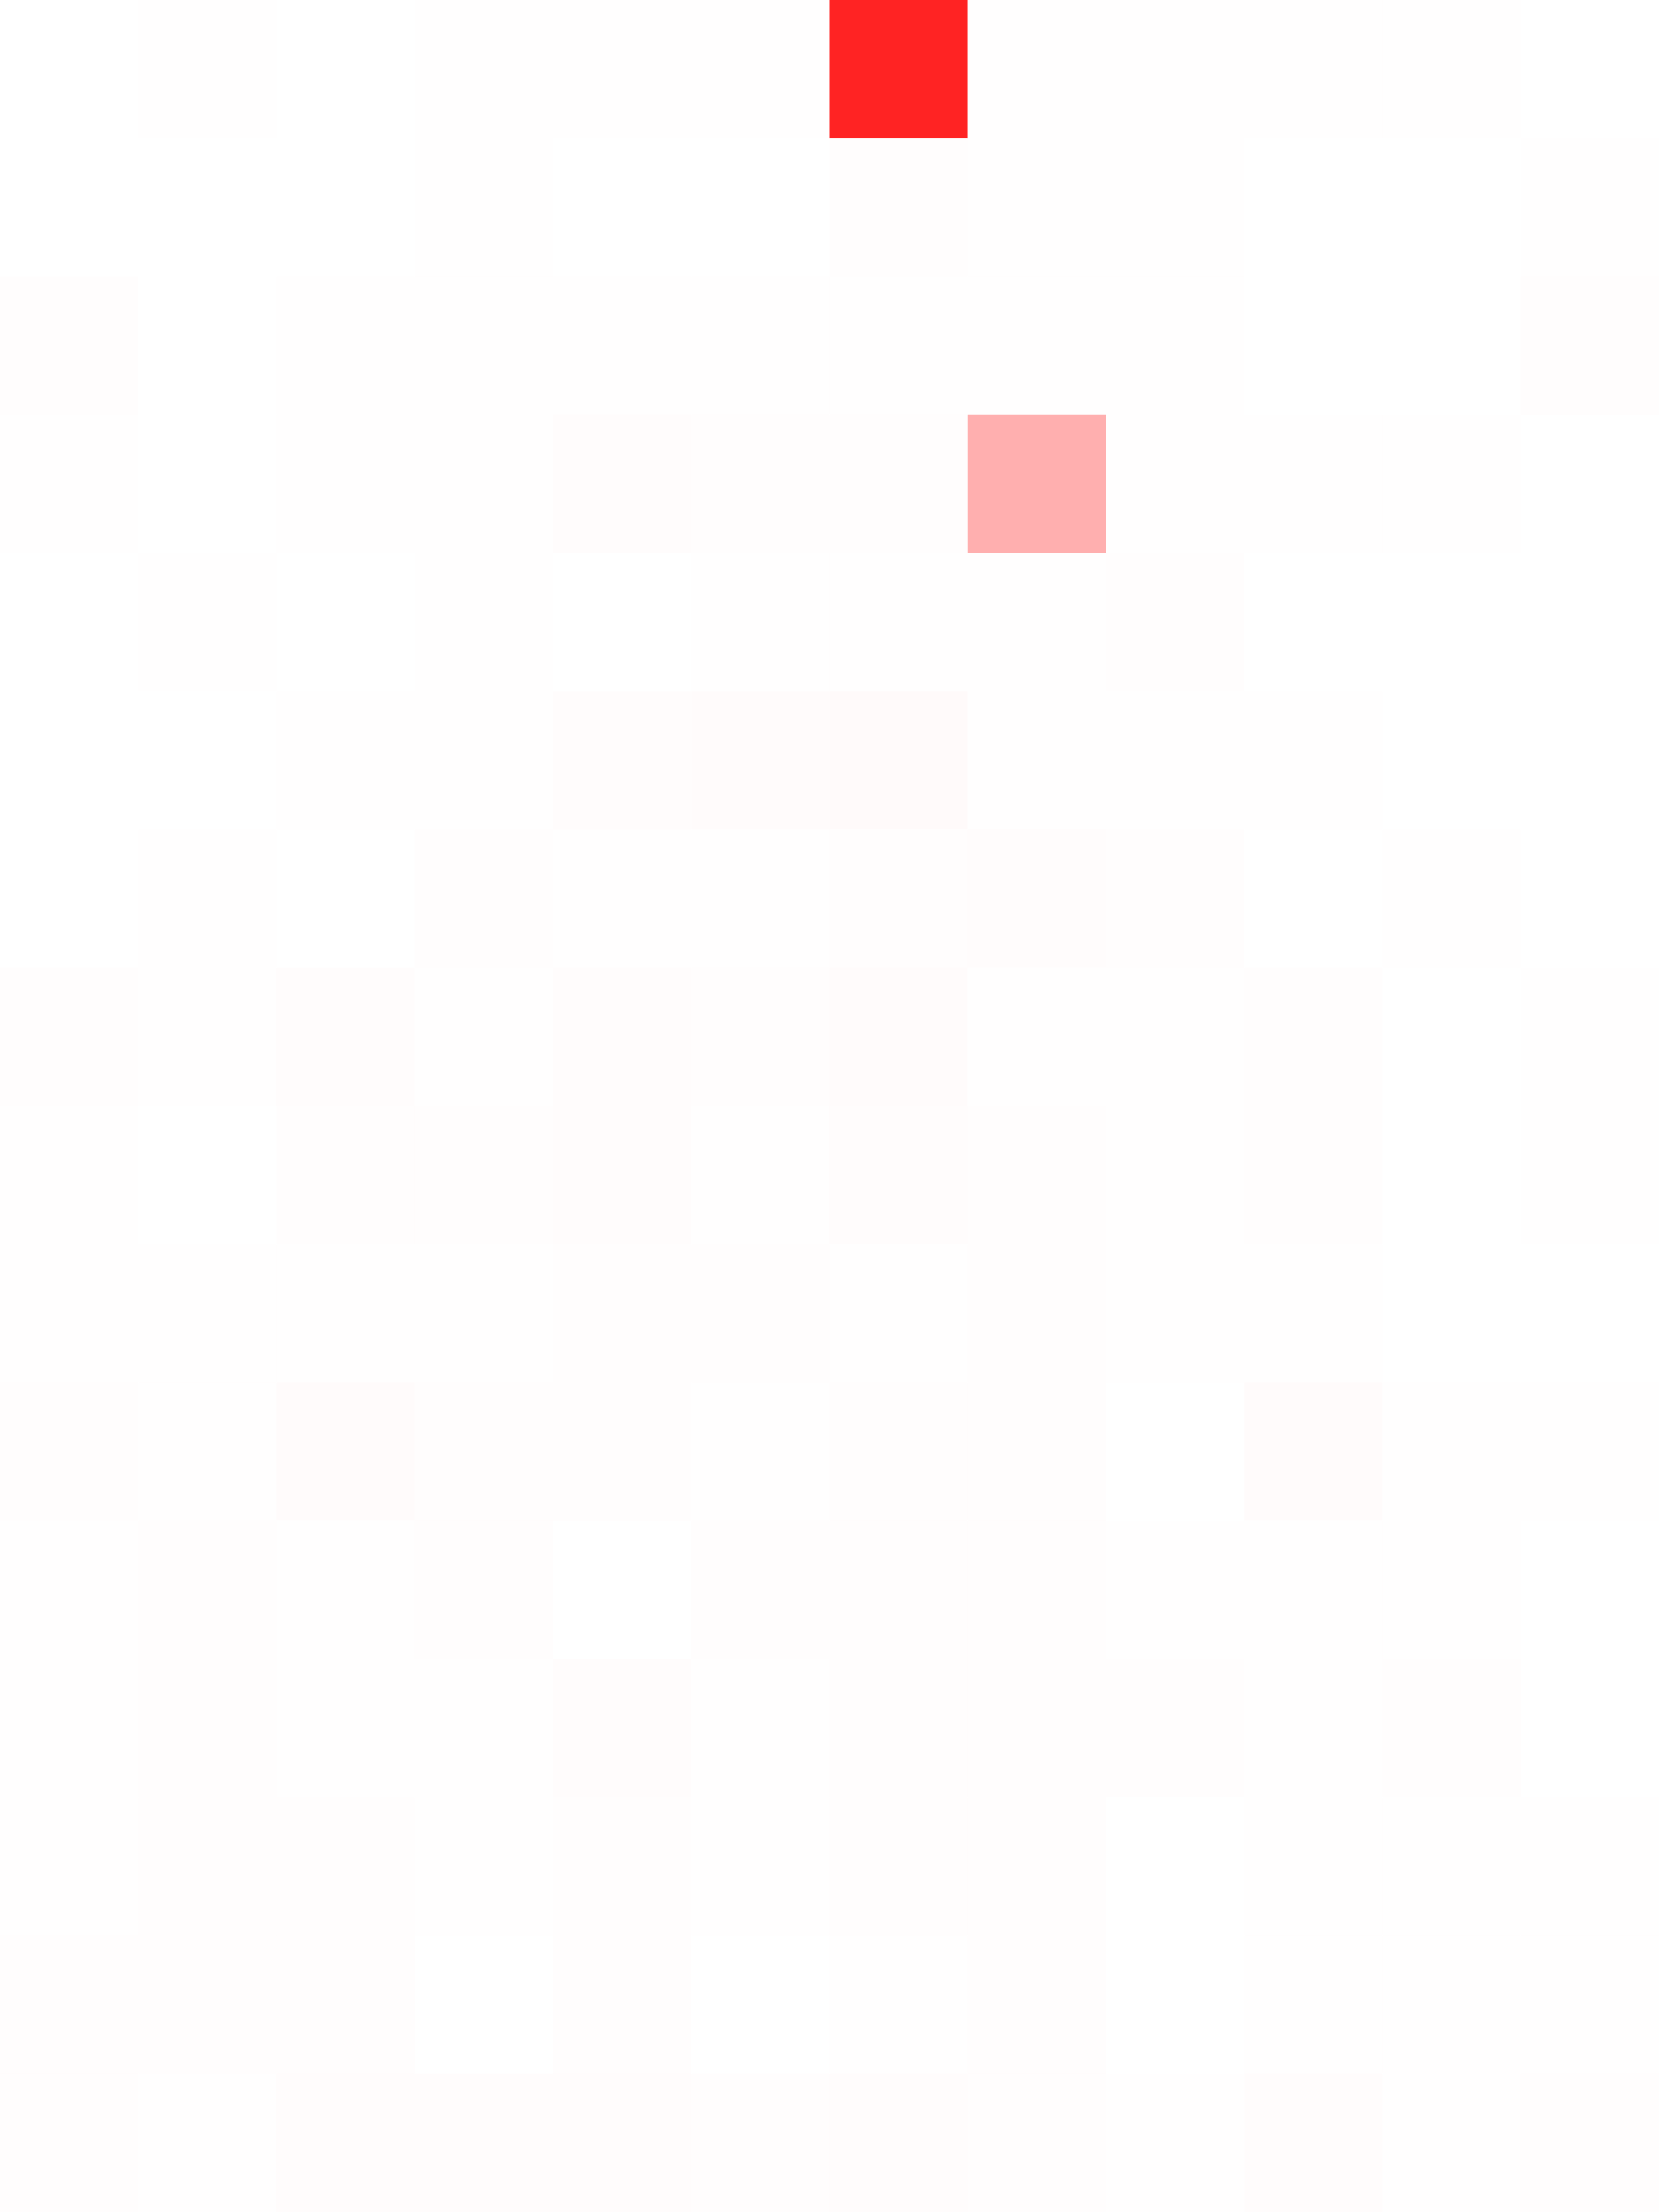
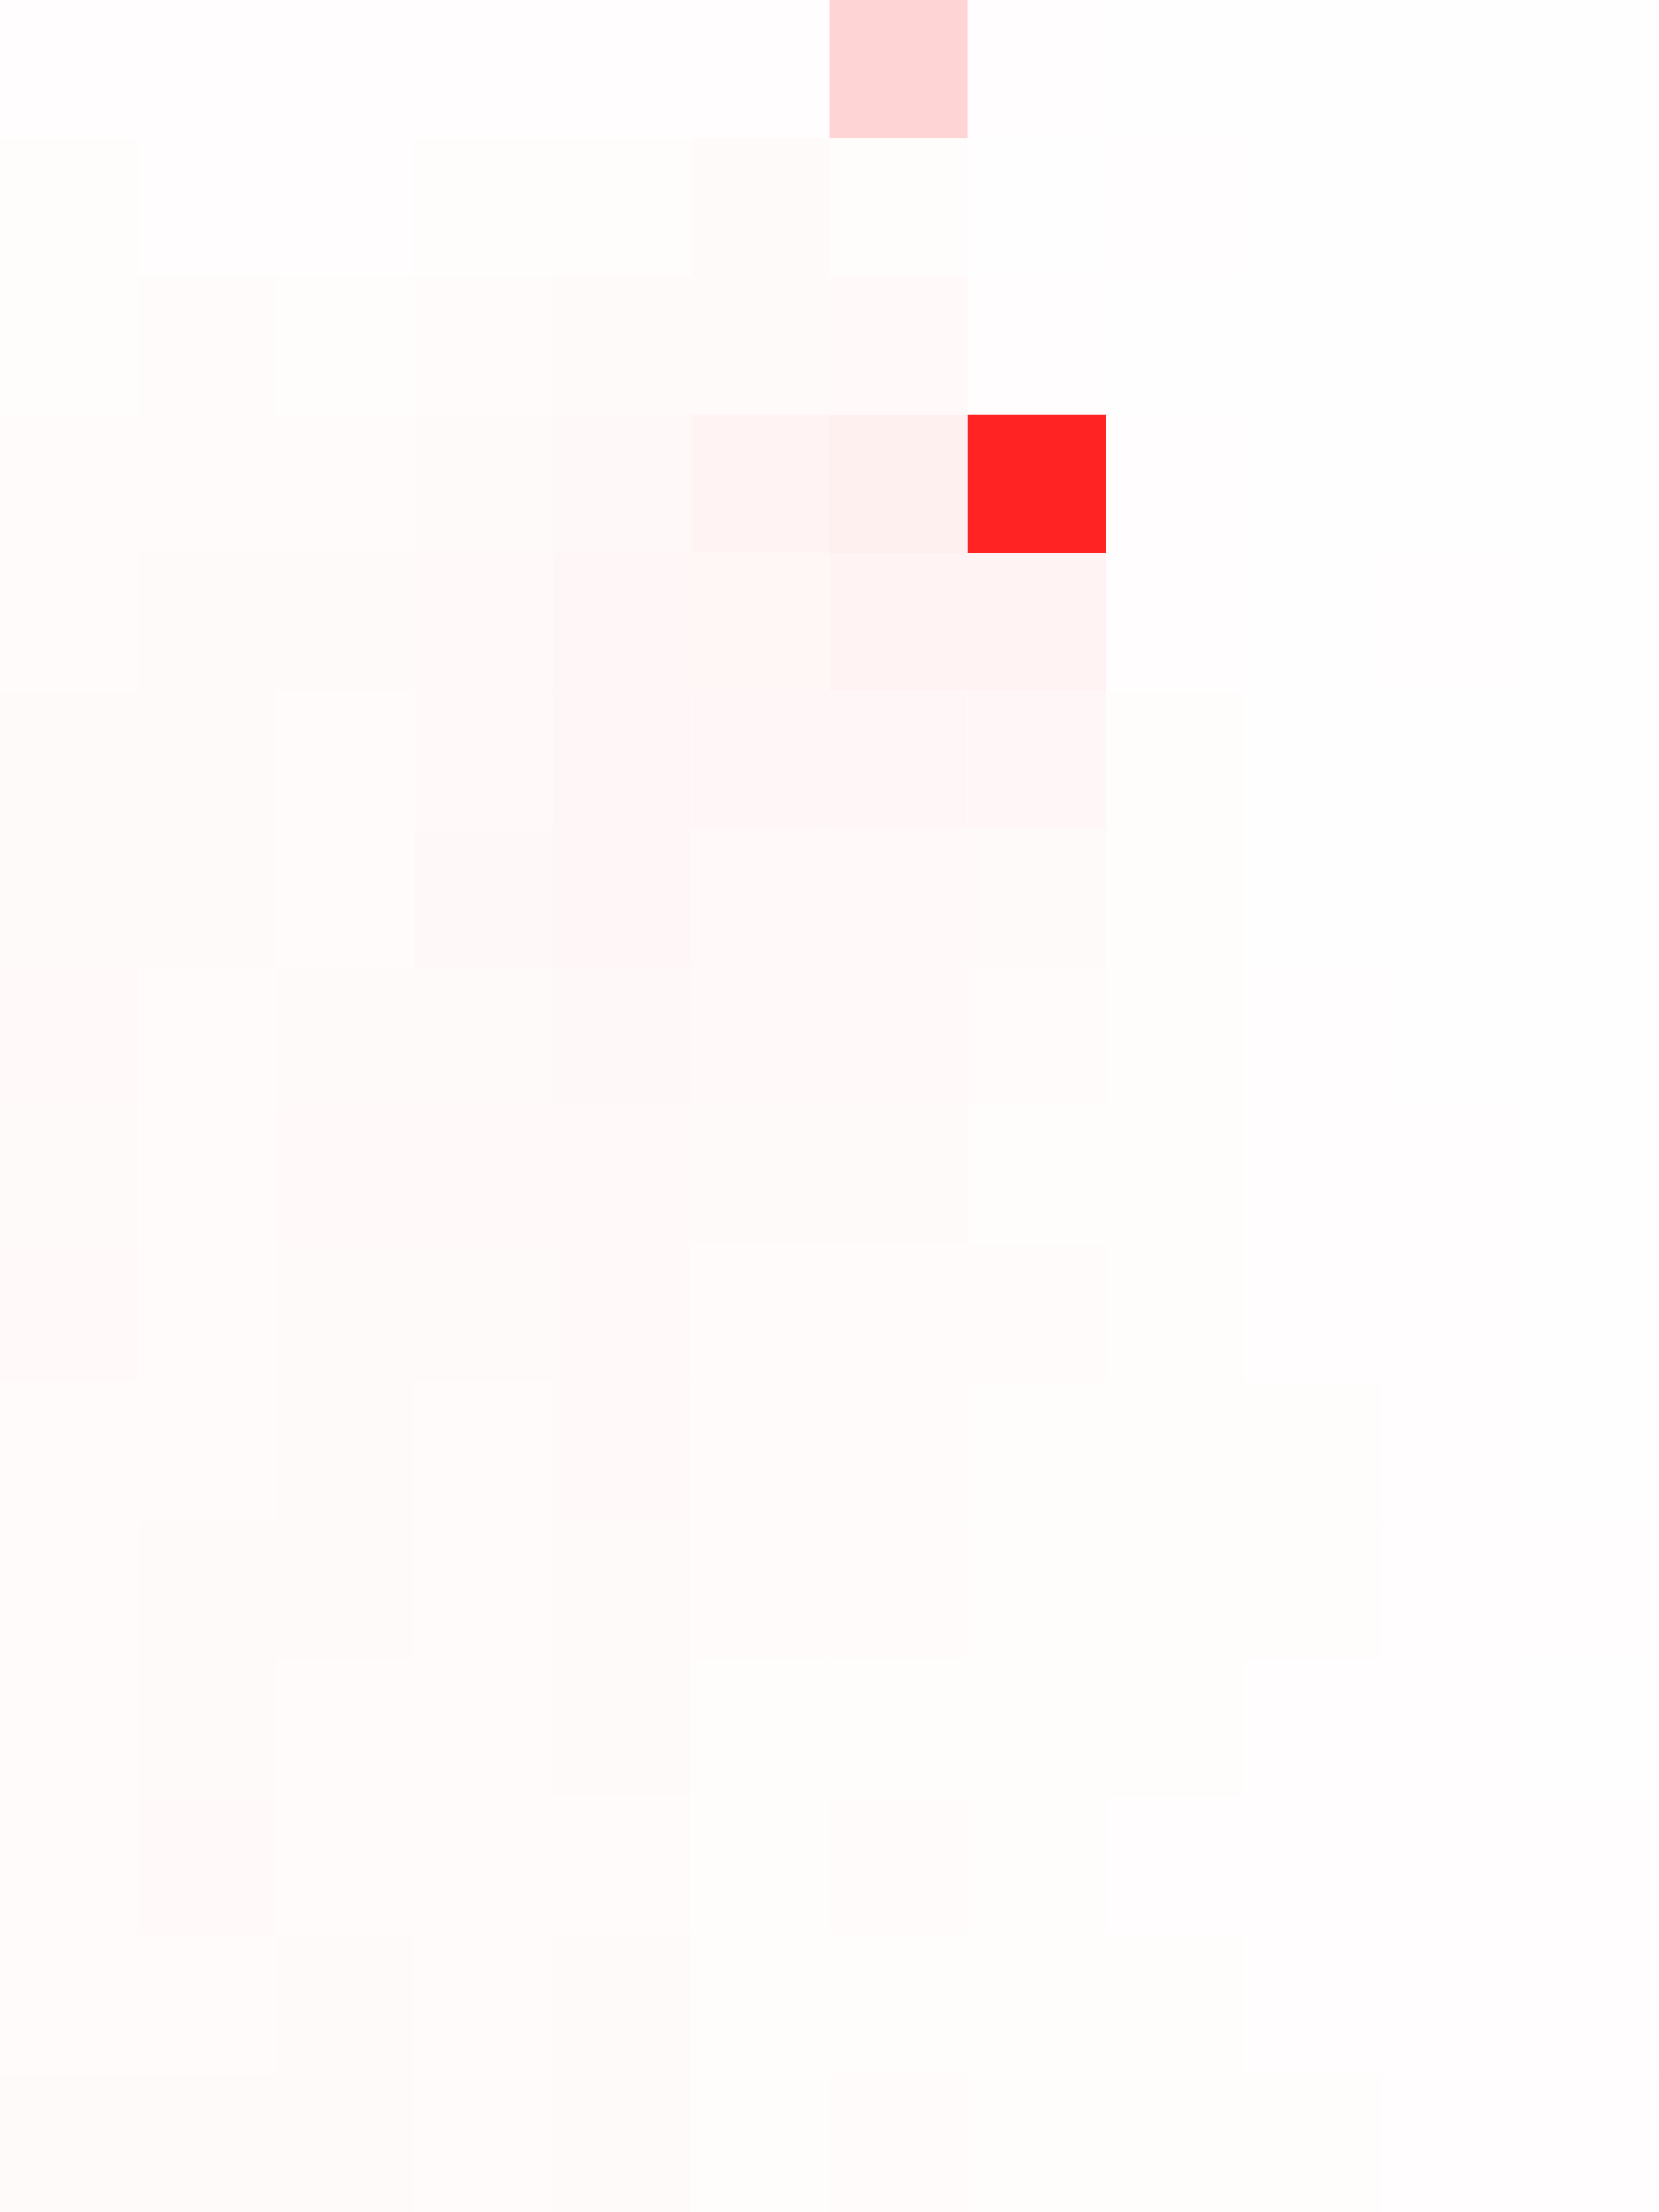
<svg xmlns="http://www.w3.org/2000/svg" width="720" height="960" viewBox="0 0 720 960">
  <rect width="720" height="960" fill="rgb(255,255,255)" />
-   <rect x="0" y="0" width="60" height="60" fill="rgb(255,255,255)" />
-   <rect x="60" y="0" width="60" height="60" fill="rgb(255,254,254)" />
-   <rect x="120" y="0" width="60" height="60" fill="rgb(255,255,255)" />
-   <rect x="180" y="0" width="60" height="60" fill="rgb(255,254,254)" />
-   <rect x="240" y="0" width="60" height="60" fill="rgb(255,254,254)" />
-   <rect x="300" y="0" width="60" height="60" fill="rgb(255,254,254)" />
-   <rect x="360" y="0" width="60" height="60" fill="rgb(255,35,35)" />
-   <rect x="420" y="0" width="60" height="60" fill="rgb(255,254,254)" />
+   <rect x="0" y="0" width="60" height="60" fill="rgb(255,253,253)" />
+   <rect x="60" y="0" width="60" height="60" fill="rgb(255,253,253)" />
+   <rect x="120" y="0" width="60" height="60" fill="rgb(255,253,253)" />
+   <rect x="180" y="0" width="60" height="60" fill="rgb(255,253,253)" />
+   <rect x="240" y="0" width="60" height="60" fill="rgb(255,253,253)" />
+   <rect x="300" y="0" width="60" height="60" fill="rgb(255,253,253)" />
+   <rect x="360" y="0" width="60" height="60" fill="rgb(255,212,212)" />
+   <rect x="420" y="0" width="60" height="60" fill="rgb(255,253,253)" />
  <rect x="480" y="0" width="60" height="60" fill="rgb(255,254,254)" />
  <rect x="540" y="0" width="60" height="60" fill="rgb(255,254,254)" />
  <rect x="600" y="0" width="60" height="60" fill="rgb(255,254,254)" />
-   <rect x="660" y="0" width="60" height="60" fill="rgb(255,255,255)" />
-   <rect x="0" y="60" width="60" height="60" fill="rgb(255,255,255)" />
-   <rect x="60" y="60" width="60" height="60" fill="rgb(255,255,255)" />
-   <rect x="120" y="60" width="60" height="60" fill="rgb(255,255,255)" />
-   <rect x="180" y="60" width="60" height="60" fill="rgb(255,254,254)" />
-   <rect x="240" y="60" width="60" height="60" fill="rgb(255,255,255)" />
-   <rect x="300" y="60" width="60" height="60" fill="rgb(255,255,255)" />
-   <rect x="360" y="60" width="60" height="60" fill="rgb(255,253,253)" />
+   <rect x="660" y="0" width="60" height="60" fill="rgb(255,254,254)" />
+   <rect x="0" y="60" width="60" height="60" fill="rgb(255,252,252)" />
+   <rect x="60" y="60" width="60" height="60" fill="rgb(255,253,253)" />
+   <rect x="120" y="60" width="60" height="60" fill="rgb(255,253,253)" />
+   <rect x="180" y="60" width="60" height="60" fill="rgb(255,252,252)" />
+   <rect x="240" y="60" width="60" height="60" fill="rgb(255,252,252)" />
+   <rect x="300" y="60" width="60" height="60" fill="rgb(255,250,250)" />
+   <rect x="360" y="60" width="60" height="60" fill="rgb(255,252,252)" />
  <rect x="420" y="60" width="60" height="60" fill="rgb(255,254,254)" />
-   <rect x="480" y="60" width="60" height="60" fill="rgb(255,254,254)" />
-   <rect x="540" y="60" width="60" height="60" fill="rgb(255,255,255)" />
-   <rect x="600" y="60" width="60" height="60" fill="rgb(255,255,255)" />
+   <rect x="480" y="60" width="60" height="60" fill="rgb(255,253,253)" />
+   <rect x="540" y="60" width="60" height="60" fill="rgb(255,254,254)" />
+   <rect x="600" y="60" width="60" height="60" fill="rgb(255,254,254)" />
  <rect x="660" y="60" width="60" height="60" fill="rgb(255,254,254)" />
-   <rect x="0" y="120" width="60" height="60" fill="rgb(255,253,253)" />
-   <rect x="60" y="120" width="60" height="60" fill="rgb(255,255,255)" />
-   <rect x="120" y="120" width="60" height="60" fill="rgb(255,254,254)" />
-   <rect x="180" y="120" width="60" height="60" fill="rgb(255,254,254)" />
-   <rect x="240" y="120" width="60" height="60" fill="rgb(255,254,254)" />
-   <rect x="300" y="120" width="60" height="60" fill="rgb(255,254,254)" />
-   <rect x="360" y="120" width="60" height="60" fill="rgb(255,254,254)" />
-   <rect x="420" y="120" width="60" height="60" fill="rgb(255,254,254)" />
+   <rect x="0" y="120" width="60" height="60" fill="rgb(255,252,252)" />
+   <rect x="60" y="120" width="60" height="60" fill="rgb(255,251,251)" />
+   <rect x="120" y="120" width="60" height="60" fill="rgb(255,252,252)" />
+   <rect x="180" y="120" width="60" height="60" fill="rgb(255,251,251)" />
+   <rect x="240" y="120" width="60" height="60" fill="rgb(255,250,250)" />
+   <rect x="300" y="120" width="60" height="60" fill="rgb(255,250,250)" />
+   <rect x="360" y="120" width="60" height="60" fill="rgb(255,249,249)" />
+   <rect x="420" y="120" width="60" height="60" fill="rgb(255,253,253)" />
  <rect x="480" y="120" width="60" height="60" fill="rgb(255,254,254)" />
-   <rect x="540" y="120" width="60" height="60" fill="rgb(255,255,255)" />
-   <rect x="600" y="120" width="60" height="60" fill="rgb(255,255,255)" />
-   <rect x="660" y="120" width="60" height="60" fill="rgb(255,253,253)" />
-   <rect x="0" y="180" width="60" height="60" fill="rgb(255,254,254)" />
-   <rect x="60" y="180" width="60" height="60" fill="rgb(255,255,255)" />
-   <rect x="120" y="180" width="60" height="60" fill="rgb(255,254,254)" />
-   <rect x="180" y="180" width="60" height="60" fill="rgb(255,254,254)" />
-   <rect x="240" y="180" width="60" height="60" fill="rgb(255,252,252)" />
-   <rect x="300" y="180" width="60" height="60" fill="rgb(255,253,253)" />
-   <rect x="360" y="180" width="60" height="60" fill="rgb(255,253,253)" />
-   <rect x="420" y="180" width="60" height="60" fill="rgb(255,175,175)" />
-   <rect x="480" y="180" width="60" height="60" fill="rgb(255,254,254)" />
+   <rect x="540" y="120" width="60" height="60" fill="rgb(255,254,254)" />
+   <rect x="600" y="120" width="60" height="60" fill="rgb(255,254,254)" />
+   <rect x="660" y="120" width="60" height="60" fill="rgb(255,254,254)" />
+   <rect x="0" y="180" width="60" height="60" fill="rgb(255,251,251)" />
+   <rect x="60" y="180" width="60" height="60" fill="rgb(255,251,251)" />
+   <rect x="120" y="180" width="60" height="60" fill="rgb(255,251,251)" />
+   <rect x="180" y="180" width="60" height="60" fill="rgb(255,250,250)" />
+   <rect x="240" y="180" width="60" height="60" fill="rgb(255,248,248)" />
+   <rect x="300" y="180" width="60" height="60" fill="rgb(255,243,243)" />
+   <rect x="360" y="180" width="60" height="60" fill="rgb(255,240,240)" />
+   <rect x="420" y="180" width="60" height="60" fill="rgb(255,35,35)" />
+   <rect x="480" y="180" width="60" height="60" fill="rgb(255,253,253)" />
  <rect x="540" y="180" width="60" height="60" fill="rgb(255,254,254)" />
  <rect x="600" y="180" width="60" height="60" fill="rgb(255,254,254)" />
-   <rect x="660" y="180" width="60" height="60" fill="rgb(255,255,255)" />
-   <rect x="0" y="240" width="60" height="60" fill="rgb(255,255,255)" />
-   <rect x="60" y="240" width="60" height="60" fill="rgb(255,254,254)" />
-   <rect x="120" y="240" width="60" height="60" fill="rgb(255,255,255)" />
-   <rect x="180" y="240" width="60" height="60" fill="rgb(255,254,254)" />
-   <rect x="240" y="240" width="60" height="60" fill="rgb(255,255,255)" />
-   <rect x="300" y="240" width="60" height="60" fill="rgb(255,254,254)" />
-   <rect x="360" y="240" width="60" height="60" fill="rgb(255,254,254)" />
-   <rect x="420" y="240" width="60" height="60" fill="rgb(255,254,254)" />
+   <rect x="660" y="180" width="60" height="60" fill="rgb(255,254,254)" />
+   <rect x="0" y="240" width="60" height="60" fill="rgb(255,251,251)" />
+   <rect x="60" y="240" width="60" height="60" fill="rgb(255,250,250)" />
+   <rect x="120" y="240" width="60" height="60" fill="rgb(255,250,250)" />
+   <rect x="180" y="240" width="60" height="60" fill="rgb(255,249,249)" />
+   <rect x="240" y="240" width="60" height="60" fill="rgb(255,247,247)" />
+   <rect x="300" y="240" width="60" height="60" fill="rgb(255,246,246)" />
+   <rect x="360" y="240" width="60" height="60" fill="rgb(255,243,243)" />
+   <rect x="420" y="240" width="60" height="60" fill="rgb(255,243,243)" />
  <rect x="480" y="240" width="60" height="60" fill="rgb(255,253,253)" />
-   <rect x="540" y="240" width="60" height="60" fill="rgb(255,255,255)" />
-   <rect x="600" y="240" width="60" height="60" fill="rgb(255,255,255)" />
-   <rect x="660" y="240" width="60" height="60" fill="rgb(255,255,255)" />
-   <rect x="0" y="300" width="60" height="60" fill="rgb(255,255,255)" />
-   <rect x="60" y="300" width="60" height="60" fill="rgb(255,255,255)" />
-   <rect x="120" y="300" width="60" height="60" fill="rgb(255,254,254)" />
-   <rect x="180" y="300" width="60" height="60" fill="rgb(255,254,254)" />
-   <rect x="240" y="300" width="60" height="60" fill="rgb(255,252,252)" />
-   <rect x="300" y="300" width="60" height="60" fill="rgb(255,251,251)" />
-   <rect x="360" y="300" width="60" height="60" fill="rgb(255,250,250)" />
-   <rect x="420" y="300" width="60" height="60" fill="rgb(255,254,254)" />
-   <rect x="480" y="300" width="60" height="60" fill="rgb(255,254,254)" />
+   <rect x="540" y="240" width="60" height="60" fill="rgb(255,254,254)" />
+   <rect x="600" y="240" width="60" height="60" fill="rgb(255,253,253)" />
+   <rect x="660" y="240" width="60" height="60" fill="rgb(255,254,254)" />
+   <rect x="0" y="300" width="60" height="60" fill="rgb(255,250,250)" />
+   <rect x="60" y="300" width="60" height="60" fill="rgb(255,250,250)" />
+   <rect x="120" y="300" width="60" height="60" fill="rgb(255,251,251)" />
+   <rect x="180" y="300" width="60" height="60" fill="rgb(255,249,249)" />
+   <rect x="240" y="300" width="60" height="60" fill="rgb(255,247,247)" />
+   <rect x="300" y="300" width="60" height="60" fill="rgb(255,247,247)" />
+   <rect x="360" y="300" width="60" height="60" fill="rgb(255,247,247)" />
+   <rect x="420" y="300" width="60" height="60" fill="rgb(255,247,247)" />
+   <rect x="480" y="300" width="60" height="60" fill="rgb(255,252,252)" />
  <rect x="540" y="300" width="60" height="60" fill="rgb(255,254,254)" />
-   <rect x="600" y="300" width="60" height="60" fill="rgb(255,255,255)" />
-   <rect x="660" y="300" width="60" height="60" fill="rgb(255,255,255)" />
-   <rect x="0" y="360" width="60" height="60" fill="rgb(255,255,255)" />
-   <rect x="60" y="360" width="60" height="60" fill="rgb(255,254,254)" />
-   <rect x="120" y="360" width="60" height="60" fill="rgb(255,255,255)" />
-   <rect x="180" y="360" width="60" height="60" fill="rgb(255,253,253)" />
-   <rect x="240" y="360" width="60" height="60" fill="rgb(255,254,254)" />
-   <rect x="300" y="360" width="60" height="60" fill="rgb(255,254,254)" />
-   <rect x="360" y="360" width="60" height="60" fill="rgb(255,253,253)" />
-   <rect x="420" y="360" width="60" height="60" fill="rgb(255,252,252)" />
-   <rect x="480" y="360" width="60" height="60" fill="rgb(255,253,253)" />
-   <rect x="540" y="360" width="60" height="60" fill="rgb(255,255,255)" />
+   <rect x="600" y="300" width="60" height="60" fill="rgb(255,254,254)" />
+   <rect x="660" y="300" width="60" height="60" fill="rgb(255,254,254)" />
+   <rect x="0" y="360" width="60" height="60" fill="rgb(255,250,250)" />
+   <rect x="60" y="360" width="60" height="60" fill="rgb(255,250,250)" />
+   <rect x="120" y="360" width="60" height="60" fill="rgb(255,251,251)" />
+   <rect x="180" y="360" width="60" height="60" fill="rgb(255,248,248)" />
+   <rect x="240" y="360" width="60" height="60" fill="rgb(255,247,247)" />
+   <rect x="300" y="360" width="60" height="60" fill="rgb(255,249,249)" />
+   <rect x="360" y="360" width="60" height="60" fill="rgb(255,249,249)" />
+   <rect x="420" y="360" width="60" height="60" fill="rgb(255,250,250)" />
+   <rect x="480" y="360" width="60" height="60" fill="rgb(255,252,252)" />
+   <rect x="540" y="360" width="60" height="60" fill="rgb(255,254,254)" />
  <rect x="600" y="360" width="60" height="60" fill="rgb(255,254,254)" />
-   <rect x="660" y="360" width="60" height="60" fill="rgb(255,255,255)" />
-   <rect x="0" y="420" width="60" height="60" fill="rgb(255,253,253)" />
-   <rect x="60" y="420" width="60" height="60" fill="rgb(255,254,254)" />
-   <rect x="120" y="420" width="60" height="60" fill="rgb(255,252,252)" />
-   <rect x="180" y="420" width="60" height="60" fill="rgb(255,254,254)" />
-   <rect x="240" y="420" width="60" height="60" fill="rgb(255,252,252)" />
-   <rect x="300" y="420" width="60" height="60" fill="rgb(255,253,253)" />
-   <rect x="360" y="420" width="60" height="60" fill="rgb(255,251,251)" />
-   <rect x="420" y="420" width="60" height="60" fill="rgb(255,254,254)" />
-   <rect x="480" y="420" width="60" height="60" fill="rgb(255,254,254)" />
+   <rect x="660" y="360" width="60" height="60" fill="rgb(255,254,254)" />
+   <rect x="0" y="420" width="60" height="60" fill="rgb(255,249,249)" />
+   <rect x="60" y="420" width="60" height="60" fill="rgb(255,251,251)" />
+   <rect x="120" y="420" width="60" height="60" fill="rgb(255,250,250)" />
+   <rect x="180" y="420" width="60" height="60" fill="rgb(255,250,250)" />
+   <rect x="240" y="420" width="60" height="60" fill="rgb(255,248,248)" />
+   <rect x="300" y="420" width="60" height="60" fill="rgb(255,249,249)" />
+   <rect x="360" y="420" width="60" height="60" fill="rgb(255,249,249)" />
+   <rect x="420" y="420" width="60" height="60" fill="rgb(255,251,251)" />
+   <rect x="480" y="420" width="60" height="60" fill="rgb(255,252,252)" />
  <rect x="540" y="420" width="60" height="60" fill="rgb(255,253,253)" />
-   <rect x="600" y="420" width="60" height="60" fill="rgb(255,255,255)" />
+   <rect x="600" y="420" width="60" height="60" fill="rgb(255,254,254)" />
  <rect x="660" y="420" width="60" height="60" fill="rgb(255,254,254)" />
-   <rect x="0" y="480" width="60" height="60" fill="rgb(255,254,254)" />
-   <rect x="60" y="480" width="60" height="60" fill="rgb(255,255,255)" />
-   <rect x="120" y="480" width="60" height="60" fill="rgb(255,253,253)" />
-   <rect x="180" y="480" width="60" height="60" fill="rgb(255,253,253)" />
-   <rect x="240" y="480" width="60" height="60" fill="rgb(255,252,252)" />
-   <rect x="300" y="480" width="60" height="60" fill="rgb(255,254,254)" />
-   <rect x="360" y="480" width="60" height="60" fill="rgb(255,252,252)" />
-   <rect x="420" y="480" width="60" height="60" fill="rgb(255,253,253)" />
-   <rect x="480" y="480" width="60" height="60" fill="rgb(255,254,254)" />
+   <rect x="0" y="480" width="60" height="60" fill="rgb(255,250,250)" />
+   <rect x="60" y="480" width="60" height="60" fill="rgb(255,251,251)" />
+   <rect x="120" y="480" width="60" height="60" fill="rgb(255,249,249)" />
+   <rect x="180" y="480" width="60" height="60" fill="rgb(255,249,249)" />
+   <rect x="240" y="480" width="60" height="60" fill="rgb(255,249,249)" />
+   <rect x="300" y="480" width="60" height="60" fill="rgb(255,250,250)" />
+   <rect x="360" y="480" width="60" height="60" fill="rgb(255,250,250)" />
+   <rect x="420" y="480" width="60" height="60" fill="rgb(255,252,252)" />
+   <rect x="480" y="480" width="60" height="60" fill="rgb(255,252,252)" />
  <rect x="540" y="480" width="60" height="60" fill="rgb(255,253,253)" />
-   <rect x="600" y="480" width="60" height="60" fill="rgb(255,255,255)" />
+   <rect x="600" y="480" width="60" height="60" fill="rgb(255,253,253)" />
  <rect x="660" y="480" width="60" height="60" fill="rgb(255,254,254)" />
-   <rect x="0" y="540" width="60" height="60" fill="rgb(255,254,254)" />
-   <rect x="60" y="540" width="60" height="60" fill="rgb(255,254,254)" />
-   <rect x="120" y="540" width="60" height="60" fill="rgb(255,254,254)" />
-   <rect x="180" y="540" width="60" height="60" fill="rgb(255,254,254)" />
-   <rect x="240" y="540" width="60" height="60" fill="rgb(255,253,253)" />
-   <rect x="300" y="540" width="60" height="60" fill="rgb(255,253,253)" />
-   <rect x="360" y="540" width="60" height="60" fill="rgb(255,254,254)" />
-   <rect x="420" y="540" width="60" height="60" fill="rgb(255,253,253)" />
-   <rect x="480" y="540" width="60" height="60" fill="rgb(255,254,254)" />
-   <rect x="540" y="540" width="60" height="60" fill="rgb(255,254,254)" />
-   <rect x="600" y="540" width="60" height="60" fill="rgb(255,255,255)" />
-   <rect x="660" y="540" width="60" height="60" fill="rgb(255,255,255)" />
-   <rect x="0" y="600" width="60" height="60" fill="rgb(255,253,253)" />
-   <rect x="60" y="600" width="60" height="60" fill="rgb(255,254,254)" />
-   <rect x="120" y="600" width="60" height="60" fill="rgb(255,251,251)" />
-   <rect x="180" y="600" width="60" height="60" fill="rgb(255,253,253)" />
-   <rect x="240" y="600" width="60" height="60" fill="rgb(255,253,253)" />
-   <rect x="300" y="600" width="60" height="60" fill="rgb(255,254,254)" />
-   <rect x="360" y="600" width="60" height="60" fill="rgb(255,253,253)" />
-   <rect x="420" y="600" width="60" height="60" fill="rgb(255,253,253)" />
-   <rect x="480" y="600" width="60" height="60" fill="rgb(255,255,255)" />
-   <rect x="540" y="600" width="60" height="60" fill="rgb(255,251,251)" />
-   <rect x="600" y="600" width="60" height="60" fill="rgb(255,254,254)" />
+   <rect x="0" y="540" width="60" height="60" fill="rgb(255,249,249)" />
+   <rect x="60" y="540" width="60" height="60" fill="rgb(255,251,251)" />
+   <rect x="120" y="540" width="60" height="60" fill="rgb(255,250,250)" />
+   <rect x="180" y="540" width="60" height="60" fill="rgb(255,250,250)" />
+   <rect x="240" y="540" width="60" height="60" fill="rgb(255,249,249)" />
+   <rect x="300" y="540" width="60" height="60" fill="rgb(255,251,251)" />
+   <rect x="360" y="540" width="60" height="60" fill="rgb(255,251,251)" />
+   <rect x="420" y="540" width="60" height="60" fill="rgb(255,251,251)" />
+   <rect x="480" y="540" width="60" height="60" fill="rgb(255,252,252)" />
+   <rect x="540" y="540" width="60" height="60" fill="rgb(255,253,253)" />
+   <rect x="600" y="540" width="60" height="60" fill="rgb(255,253,253)" />
+   <rect x="660" y="540" width="60" height="60" fill="rgb(255,254,254)" />
+   <rect x="0" y="600" width="60" height="60" fill="rgb(255,251,251)" />
+   <rect x="60" y="600" width="60" height="60" fill="rgb(255,251,251)" />
+   <rect x="120" y="600" width="60" height="60" fill="rgb(255,250,250)" />
+   <rect x="180" y="600" width="60" height="60" fill="rgb(255,251,251)" />
+   <rect x="240" y="600" width="60" height="60" fill="rgb(255,249,249)" />
+   <rect x="300" y="600" width="60" height="60" fill="rgb(255,251,251)" />
+   <rect x="360" y="600" width="60" height="60" fill="rgb(255,251,251)" />
+   <rect x="420" y="600" width="60" height="60" fill="rgb(255,252,252)" />
+   <rect x="480" y="600" width="60" height="60" fill="rgb(255,252,252)" />
+   <rect x="540" y="600" width="60" height="60" fill="rgb(255,252,252)" />
+   <rect x="600" y="600" width="60" height="60" fill="rgb(255,253,253)" />
  <rect x="660" y="600" width="60" height="60" fill="rgb(255,254,254)" />
-   <rect x="0" y="660" width="60" height="60" fill="rgb(255,254,254)" />
-   <rect x="60" y="660" width="60" height="60" fill="rgb(255,253,253)" />
-   <rect x="120" y="660" width="60" height="60" fill="rgb(255,254,254)" />
-   <rect x="180" y="660" width="60" height="60" fill="rgb(255,253,253)" />
-   <rect x="240" y="660" width="60" height="60" fill="rgb(255,255,255)" />
-   <rect x="300" y="660" width="60" height="60" fill="rgb(255,253,253)" />
-   <rect x="360" y="660" width="60" height="60" fill="rgb(255,253,253)" />
-   <rect x="420" y="660" width="60" height="60" fill="rgb(255,253,253)" />
-   <rect x="480" y="660" width="60" height="60" fill="rgb(255,254,254)" />
-   <rect x="540" y="660" width="60" height="60" fill="rgb(255,254,254)" />
-   <rect x="600" y="660" width="60" height="60" fill="rgb(255,254,254)" />
-   <rect x="660" y="660" width="60" height="60" fill="rgb(255,255,255)" />
-   <rect x="0" y="720" width="60" height="60" fill="rgb(255,254,254)" />
-   <rect x="60" y="720" width="60" height="60" fill="rgb(255,253,253)" />
-   <rect x="120" y="720" width="60" height="60" fill="rgb(255,254,254)" />
-   <rect x="180" y="720" width="60" height="60" fill="rgb(255,254,254)" />
-   <rect x="240" y="720" width="60" height="60" fill="rgb(255,252,252)" />
-   <rect x="300" y="720" width="60" height="60" fill="rgb(255,254,254)" />
-   <rect x="360" y="720" width="60" height="60" fill="rgb(255,253,253)" />
-   <rect x="420" y="720" width="60" height="60" fill="rgb(255,253,253)" />
-   <rect x="480" y="720" width="60" height="60" fill="rgb(255,253,253)" />
-   <rect x="540" y="720" width="60" height="60" fill="rgb(255,254,254)" />
+   <rect x="0" y="660" width="60" height="60" fill="rgb(255,251,251)" />
+   <rect x="60" y="660" width="60" height="60" fill="rgb(255,250,250)" />
+   <rect x="120" y="660" width="60" height="60" fill="rgb(255,250,250)" />
+   <rect x="180" y="660" width="60" height="60" fill="rgb(255,251,251)" />
+   <rect x="240" y="660" width="60" height="60" fill="rgb(255,250,250)" />
+   <rect x="300" y="660" width="60" height="60" fill="rgb(255,251,251)" />
+   <rect x="360" y="660" width="60" height="60" fill="rgb(255,251,251)" />
+   <rect x="420" y="660" width="60" height="60" fill="rgb(255,252,252)" />
+   <rect x="480" y="660" width="60" height="60" fill="rgb(255,252,252)" />
+   <rect x="540" y="660" width="60" height="60" fill="rgb(255,252,252)" />
+   <rect x="600" y="660" width="60" height="60" fill="rgb(255,253,253)" />
+   <rect x="660" y="660" width="60" height="60" fill="rgb(255,253,253)" />
+   <rect x="0" y="720" width="60" height="60" fill="rgb(255,251,251)" />
+   <rect x="60" y="720" width="60" height="60" fill="rgb(255,250,250)" />
+   <rect x="120" y="720" width="60" height="60" fill="rgb(255,251,251)" />
+   <rect x="180" y="720" width="60" height="60" fill="rgb(255,251,251)" />
+   <rect x="240" y="720" width="60" height="60" fill="rgb(255,250,250)" />
+   <rect x="300" y="720" width="60" height="60" fill="rgb(255,252,252)" />
+   <rect x="360" y="720" width="60" height="60" fill="rgb(255,252,252)" />
+   <rect x="420" y="720" width="60" height="60" fill="rgb(255,252,252)" />
+   <rect x="480" y="720" width="60" height="60" fill="rgb(255,252,252)" />
+   <rect x="540" y="720" width="60" height="60" fill="rgb(255,253,253)" />
  <rect x="600" y="720" width="60" height="60" fill="rgb(255,253,253)" />
-   <rect x="660" y="720" width="60" height="60" fill="rgb(255,255,255)" />
-   <rect x="0" y="780" width="60" height="60" fill="rgb(255,254,254)" />
-   <rect x="60" y="780" width="60" height="60" fill="rgb(255,253,253)" />
-   <rect x="120" y="780" width="60" height="60" fill="rgb(255,253,253)" />
-   <rect x="180" y="780" width="60" height="60" fill="rgb(255,254,254)" />
-   <rect x="240" y="780" width="60" height="60" fill="rgb(255,253,253)" />
-   <rect x="300" y="780" width="60" height="60" fill="rgb(255,254,254)" />
-   <rect x="360" y="780" width="60" height="60" fill="rgb(255,253,253)" />
-   <rect x="420" y="780" width="60" height="60" fill="rgb(255,253,253)" />
-   <rect x="480" y="780" width="60" height="60" fill="rgb(255,255,255)" />
-   <rect x="540" y="780" width="60" height="60" fill="rgb(255,254,254)" />
-   <rect x="600" y="780" width="60" height="60" fill="rgb(255,254,254)" />
-   <rect x="660" y="780" width="60" height="60" fill="rgb(255,254,254)" />
-   <rect x="0" y="840" width="60" height="60" fill="rgb(255,253,253)" />
-   <rect x="60" y="840" width="60" height="60" fill="rgb(255,253,253)" />
-   <rect x="120" y="840" width="60" height="60" fill="rgb(255,253,253)" />
-   <rect x="180" y="840" width="60" height="60" fill="rgb(255,255,255)" />
-   <rect x="240" y="840" width="60" height="60" fill="rgb(255,253,253)" />
-   <rect x="300" y="840" width="60" height="60" fill="rgb(255,255,255)" />
-   <rect x="360" y="840" width="60" height="60" fill="rgb(255,254,254)" />
-   <rect x="420" y="840" width="60" height="60" fill="rgb(255,253,253)" />
-   <rect x="480" y="840" width="60" height="60" fill="rgb(255,255,255)" />
-   <rect x="540" y="840" width="60" height="60" fill="rgb(255,254,254)" />
-   <rect x="600" y="840" width="60" height="60" fill="rgb(255,254,254)" />
-   <rect x="660" y="840" width="60" height="60" fill="rgb(255,254,254)" />
-   <rect x="0" y="900" width="60" height="60" fill="rgb(255,253,253)" />
-   <rect x="60" y="900" width="60" height="60" fill="rgb(255,254,254)" />
-   <rect x="120" y="900" width="60" height="60" fill="rgb(255,252,252)" />
-   <rect x="180" y="900" width="60" height="60" fill="rgb(255,252,252)" />
-   <rect x="240" y="900" width="60" height="60" fill="rgb(255,252,252)" />
-   <rect x="300" y="900" width="60" height="60" fill="rgb(255,253,253)" />
-   <rect x="360" y="900" width="60" height="60" fill="rgb(255,252,252)" />
-   <rect x="420" y="900" width="60" height="60" fill="rgb(255,253,253)" />
-   <rect x="480" y="900" width="60" height="60" fill="rgb(255,254,254)" />
+   <rect x="660" y="720" width="60" height="60" fill="rgb(255,254,254)" />
+   <rect x="0" y="780" width="60" height="60" fill="rgb(255,251,251)" />
+   <rect x="60" y="780" width="60" height="60" fill="rgb(255,249,249)" />
+   <rect x="120" y="780" width="60" height="60" fill="rgb(255,251,251)" />
+   <rect x="180" y="780" width="60" height="60" fill="rgb(255,251,251)" />
+   <rect x="240" y="780" width="60" height="60" fill="rgb(255,251,251)" />
+   <rect x="300" y="780" width="60" height="60" fill="rgb(255,252,252)" />
+   <rect x="360" y="780" width="60" height="60" fill="rgb(255,251,251)" />
+   <rect x="420" y="780" width="60" height="60" fill="rgb(255,252,252)" />
+   <rect x="480" y="780" width="60" height="60" fill="rgb(255,253,253)" />
+   <rect x="540" y="780" width="60" height="60" fill="rgb(255,253,253)" />
+   <rect x="600" y="780" width="60" height="60" fill="rgb(255,253,253)" />
+   <rect x="660" y="780" width="60" height="60" fill="rgb(255,253,253)" />
+   <rect x="0" y="840" width="60" height="60" fill="rgb(255,251,251)" />
+   <rect x="60" y="840" width="60" height="60" fill="rgb(255,251,251)" />
+   <rect x="120" y="840" width="60" height="60" fill="rgb(255,250,250)" />
+   <rect x="180" y="840" width="60" height="60" fill="rgb(255,251,251)" />
+   <rect x="240" y="840" width="60" height="60" fill="rgb(255,250,250)" />
+   <rect x="300" y="840" width="60" height="60" fill="rgb(255,252,252)" />
+   <rect x="360" y="840" width="60" height="60" fill="rgb(255,252,252)" />
+   <rect x="420" y="840" width="60" height="60" fill="rgb(255,252,252)" />
+   <rect x="480" y="840" width="60" height="60" fill="rgb(255,252,252)" />
+   <rect x="540" y="840" width="60" height="60" fill="rgb(255,253,253)" />
+   <rect x="600" y="840" width="60" height="60" fill="rgb(255,253,253)" />
+   <rect x="660" y="840" width="60" height="60" fill="rgb(255,253,253)" />
+   <rect x="0" y="900" width="60" height="60" fill="rgb(255,250,250)" />
+   <rect x="60" y="900" width="60" height="60" fill="rgb(255,250,250)" />
+   <rect x="120" y="900" width="60" height="60" fill="rgb(255,250,250)" />
+   <rect x="180" y="900" width="60" height="60" fill="rgb(255,251,251)" />
+   <rect x="240" y="900" width="60" height="60" fill="rgb(255,250,250)" />
+   <rect x="300" y="900" width="60" height="60" fill="rgb(255,252,252)" />
+   <rect x="360" y="900" width="60" height="60" fill="rgb(255,251,251)" />
+   <rect x="420" y="900" width="60" height="60" fill="rgb(255,252,252)" />
+   <rect x="480" y="900" width="60" height="60" fill="rgb(255,252,252)" />
  <rect x="540" y="900" width="60" height="60" fill="rgb(255,252,252)" />
-   <rect x="600" y="900" width="60" height="60" fill="rgb(255,254,254)" />
+   <rect x="600" y="900" width="60" height="60" fill="rgb(255,253,253)" />
  <rect x="660" y="900" width="60" height="60" fill="rgb(255,253,253)" />
</svg>
